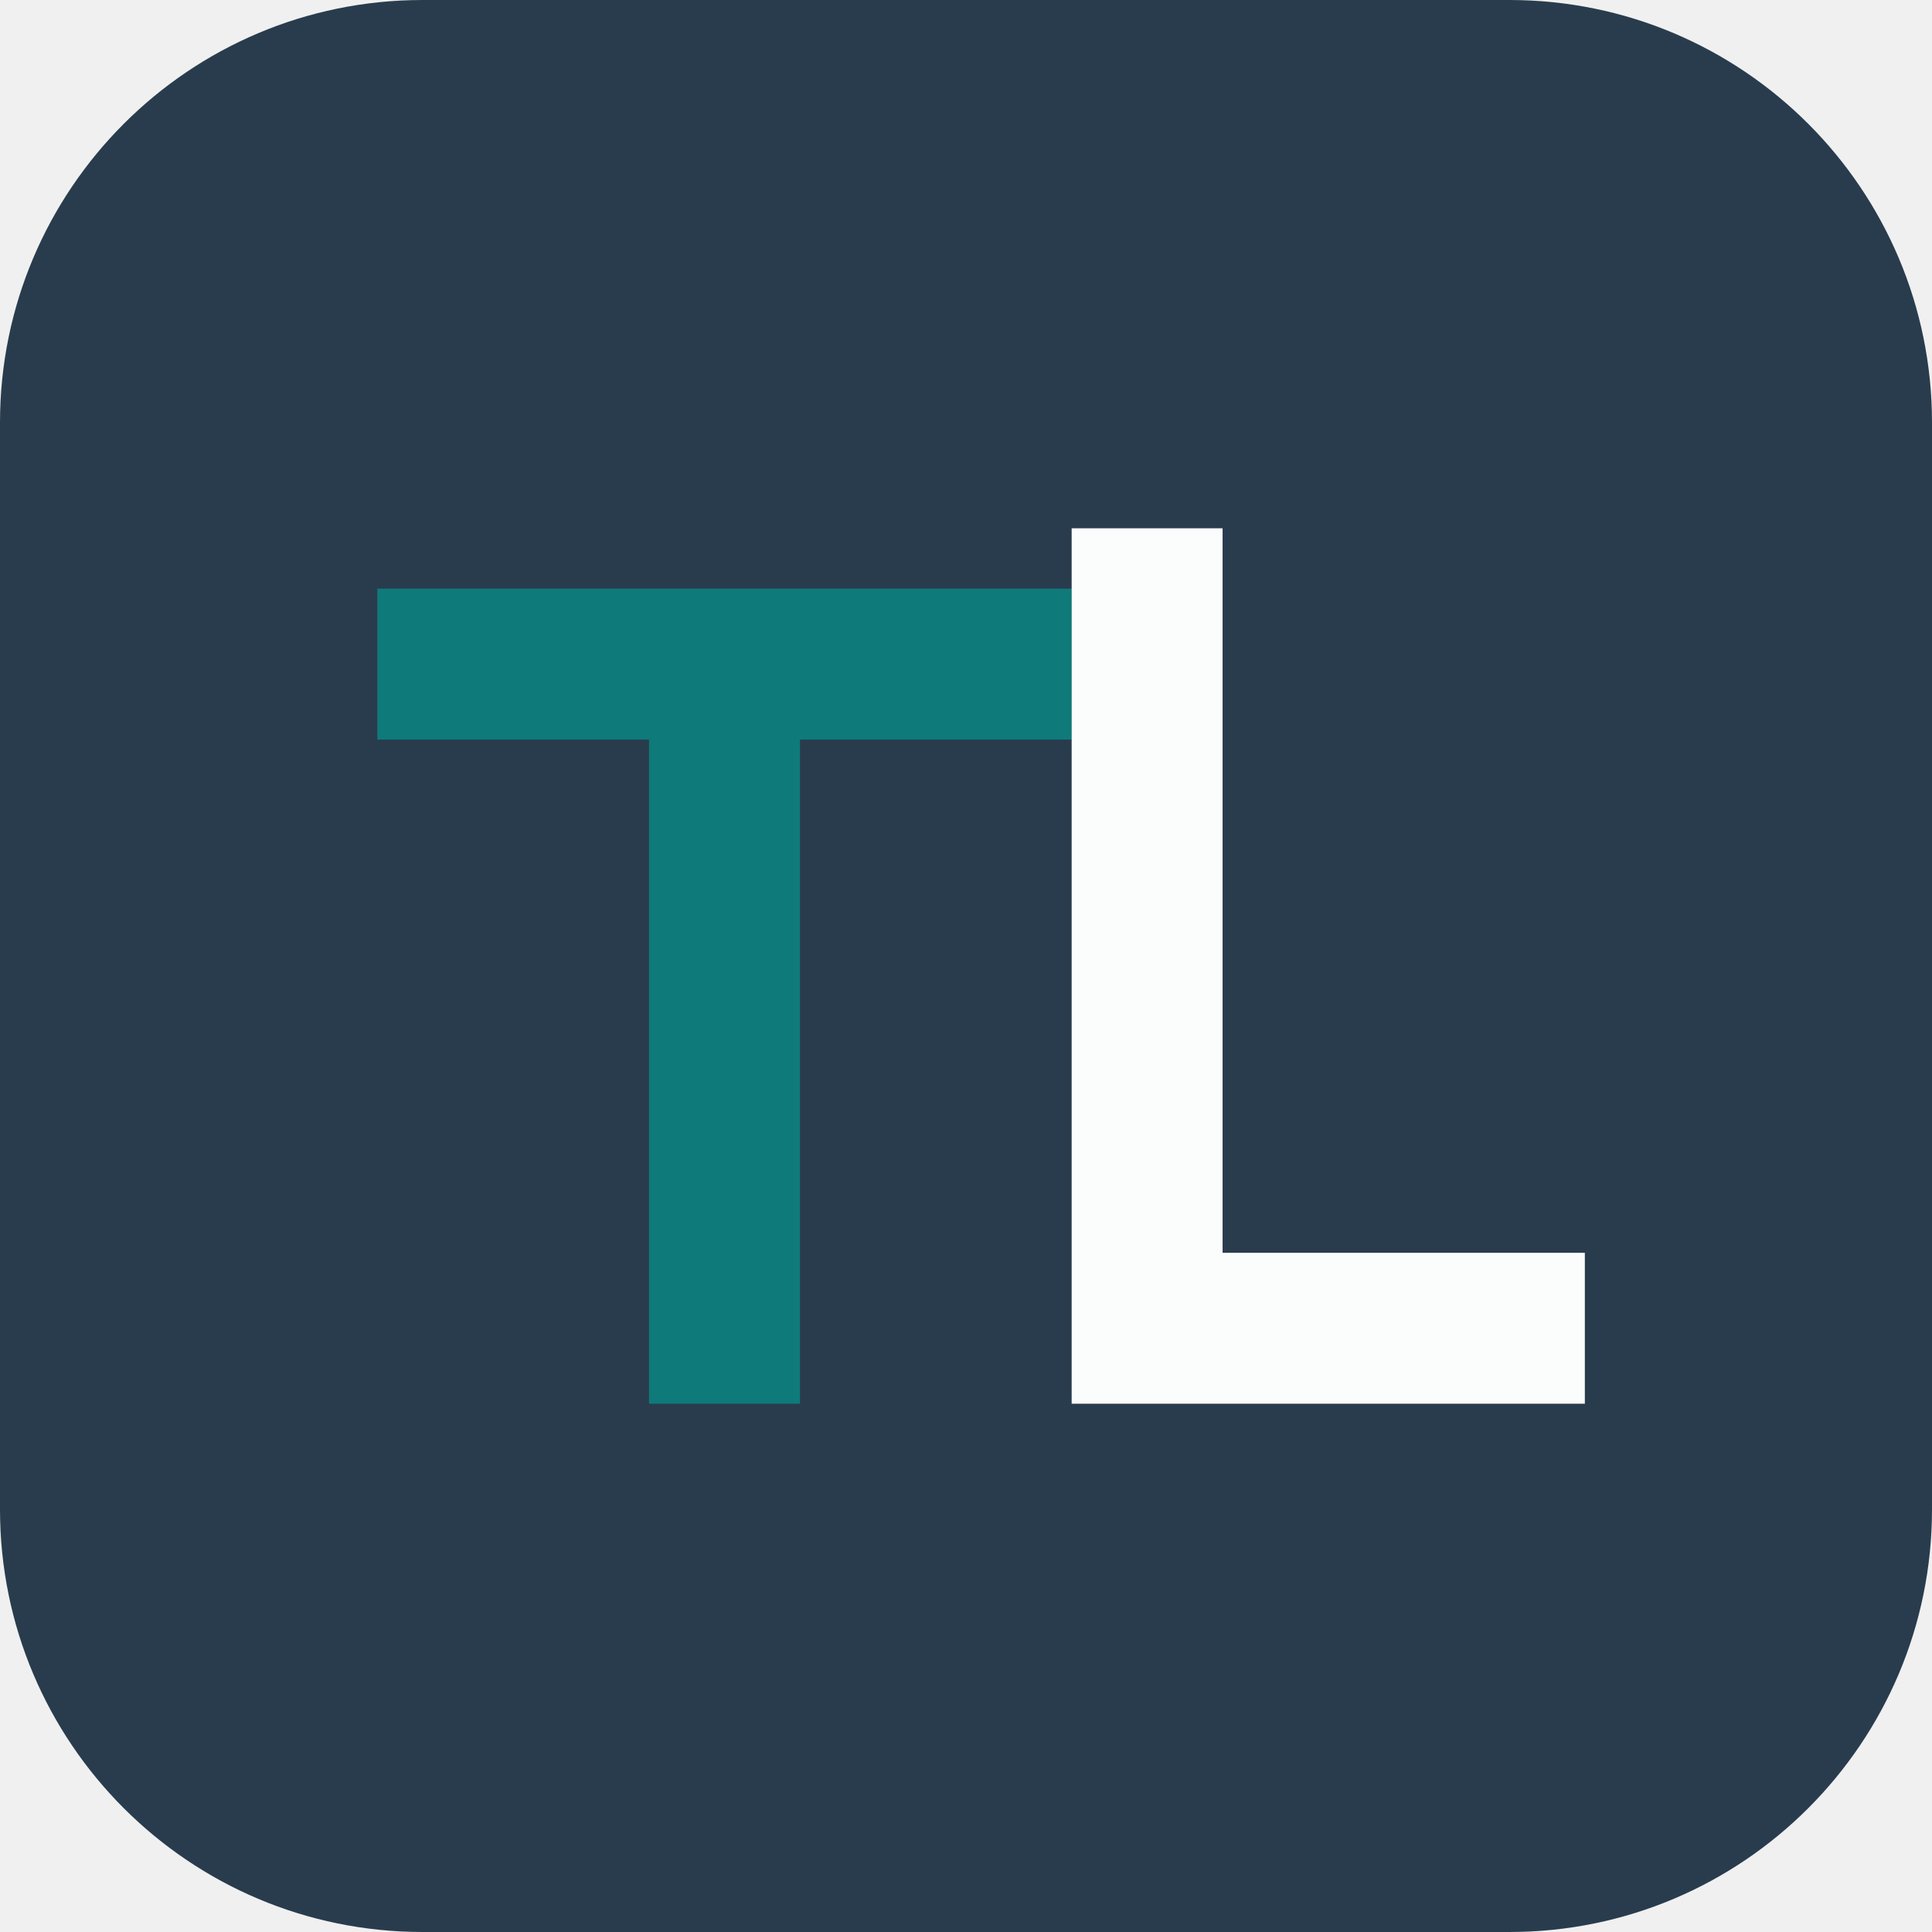
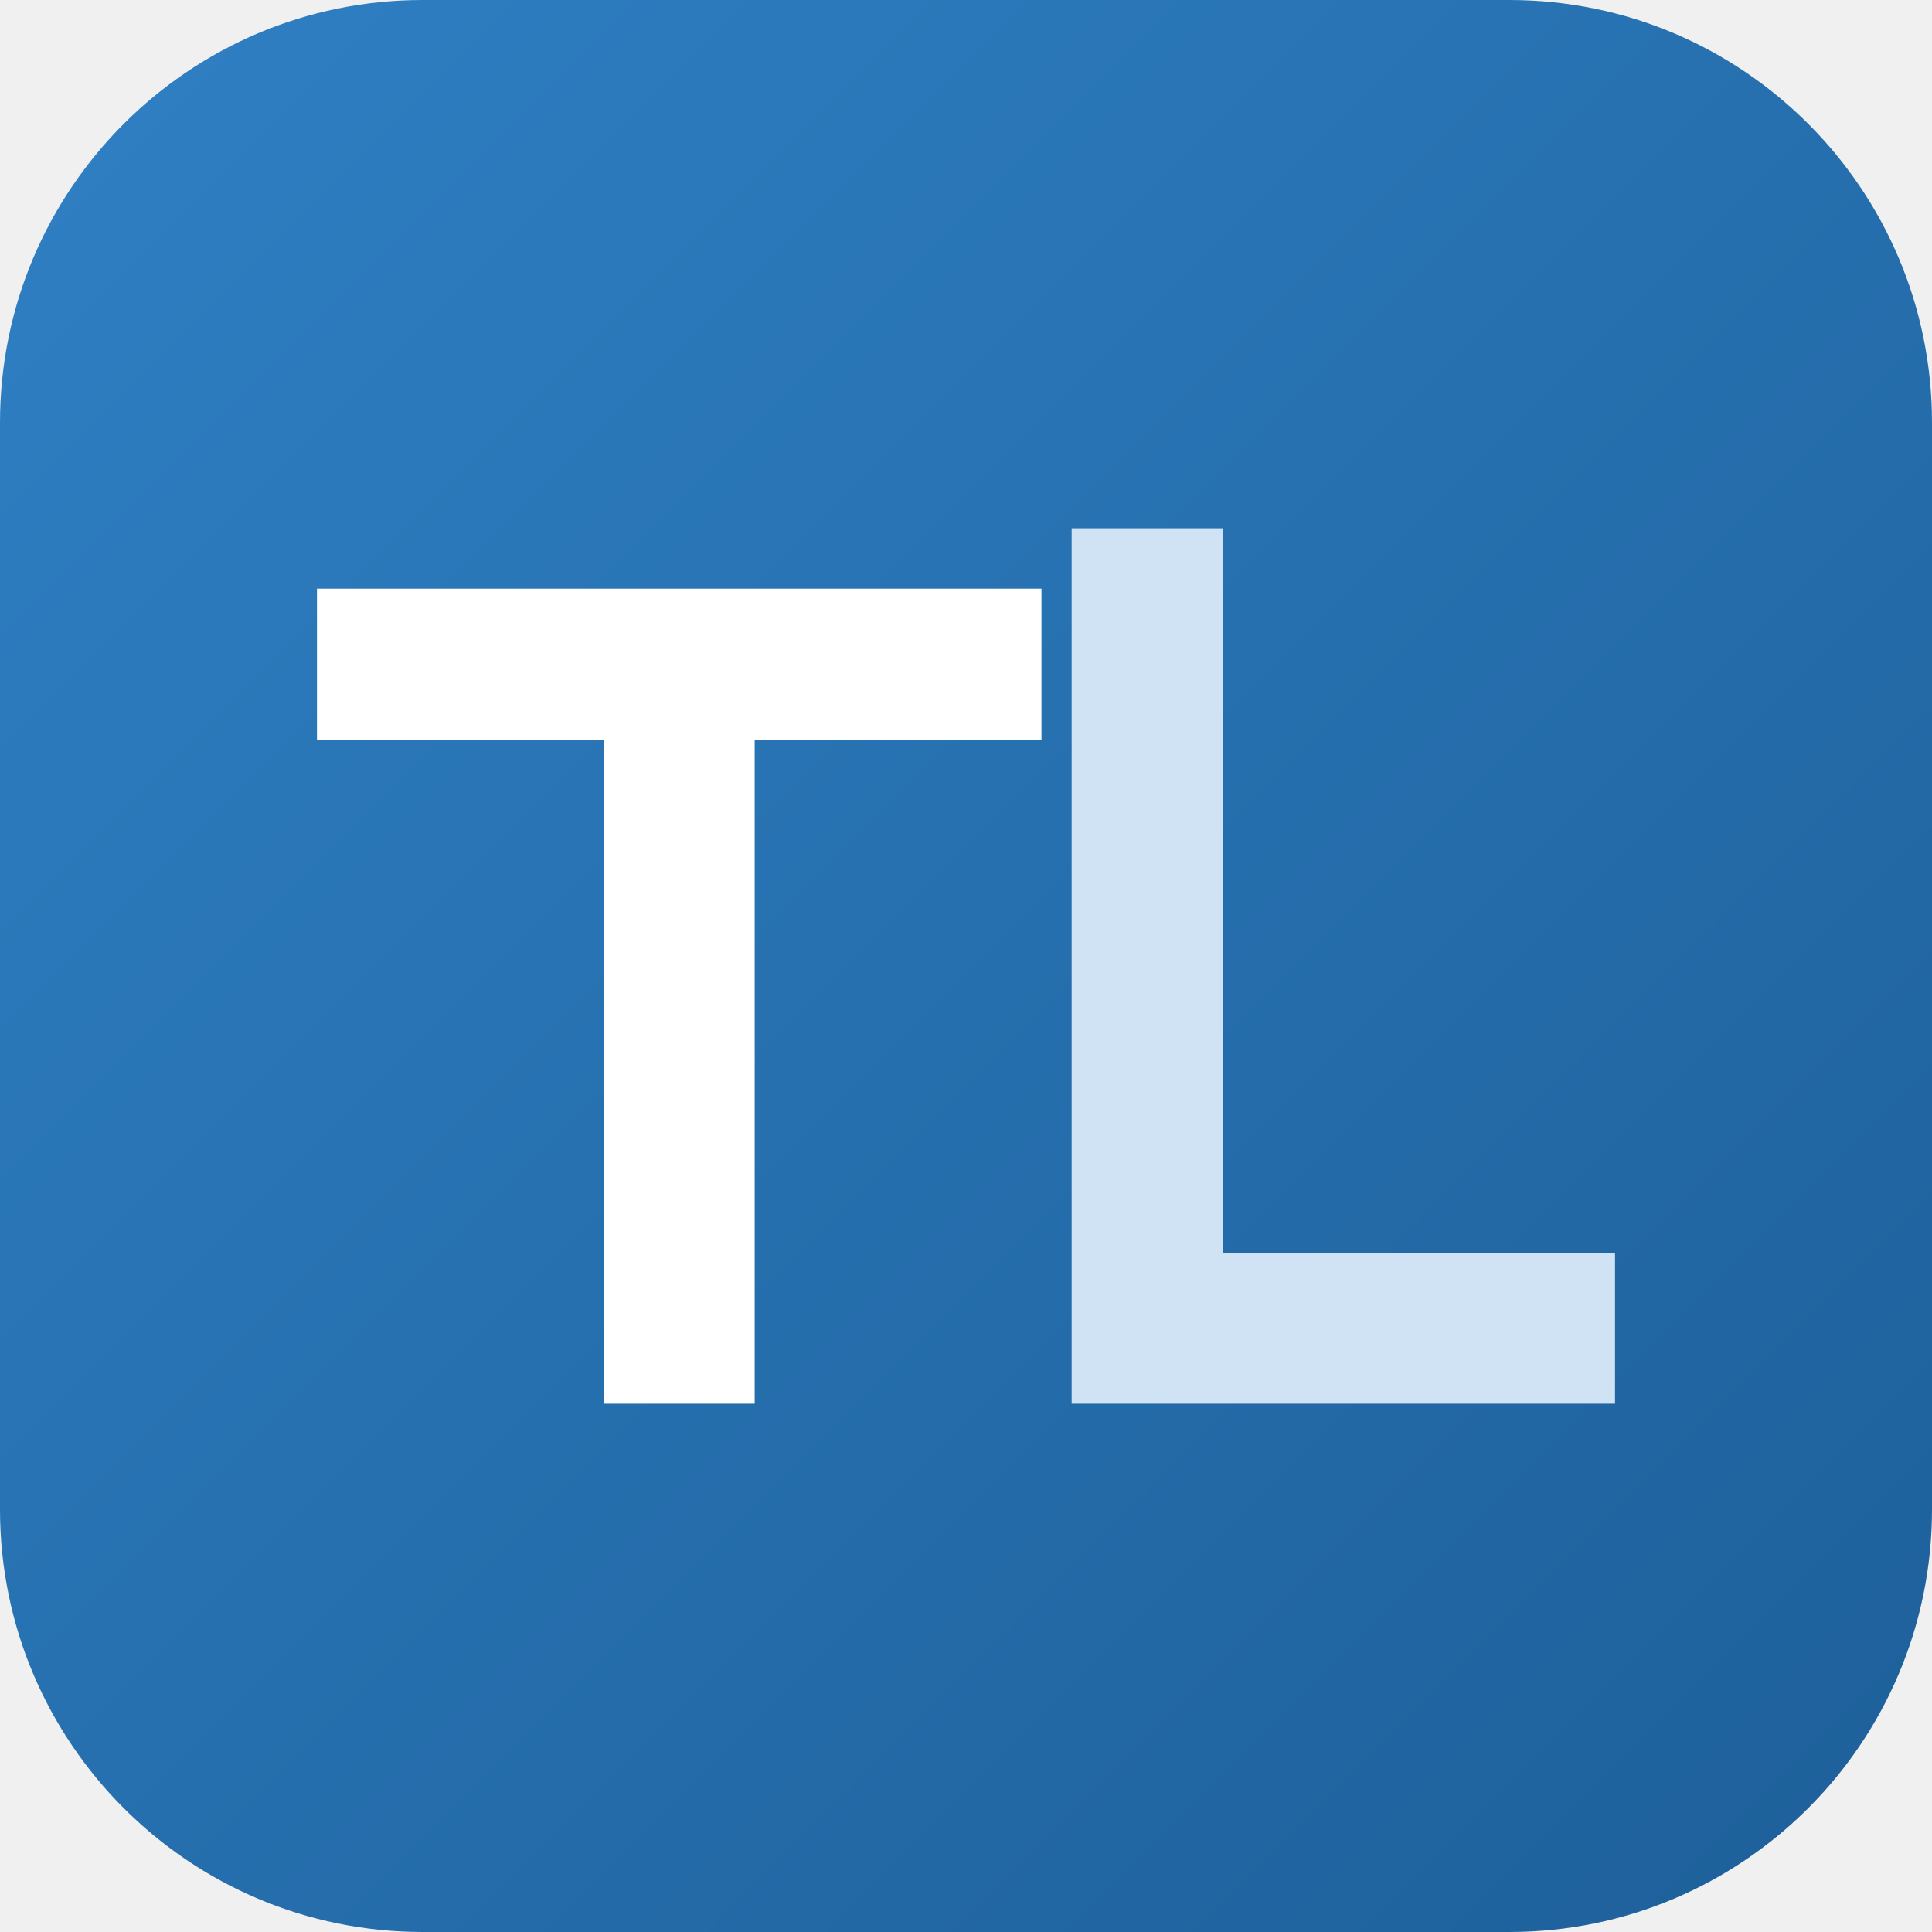
<svg xmlns="http://www.w3.org/2000/svg" viewBox="0 0 64 64">
-   <rect width="64" height="64" rx="14" fill="#293C4D" />
-   <path d="M15 22h18M24 22v22" stroke="#0F7A7A" stroke-width="5" stroke-linecap="square" fill="none" />
-   <path d="M38 20v24h12" stroke="#FBFCFC" stroke-width="5" stroke-linecap="square" fill="none" />
+   <defs>
+     <linearGradient id="g" x1="0" y1="0" x2="1" y2="1">
+       <stop offset="0" stop-color="#2F80C4" />
+       <stop offset="1" stop-color="#1D5F99" />
+     </linearGradient>
+   </defs>
+   <rect width="64" height="64" rx="14" fill="url(#g)" />
+   <path d="M13 22h19M22.5 22v22" stroke="#FFFFFF" stroke-width="5" stroke-linecap="square" fill="none" />
+   <path d="M38 20v24h13" stroke="#CFE3F4" stroke-width="5" stroke-linecap="square" fill="none" />
</svg>
